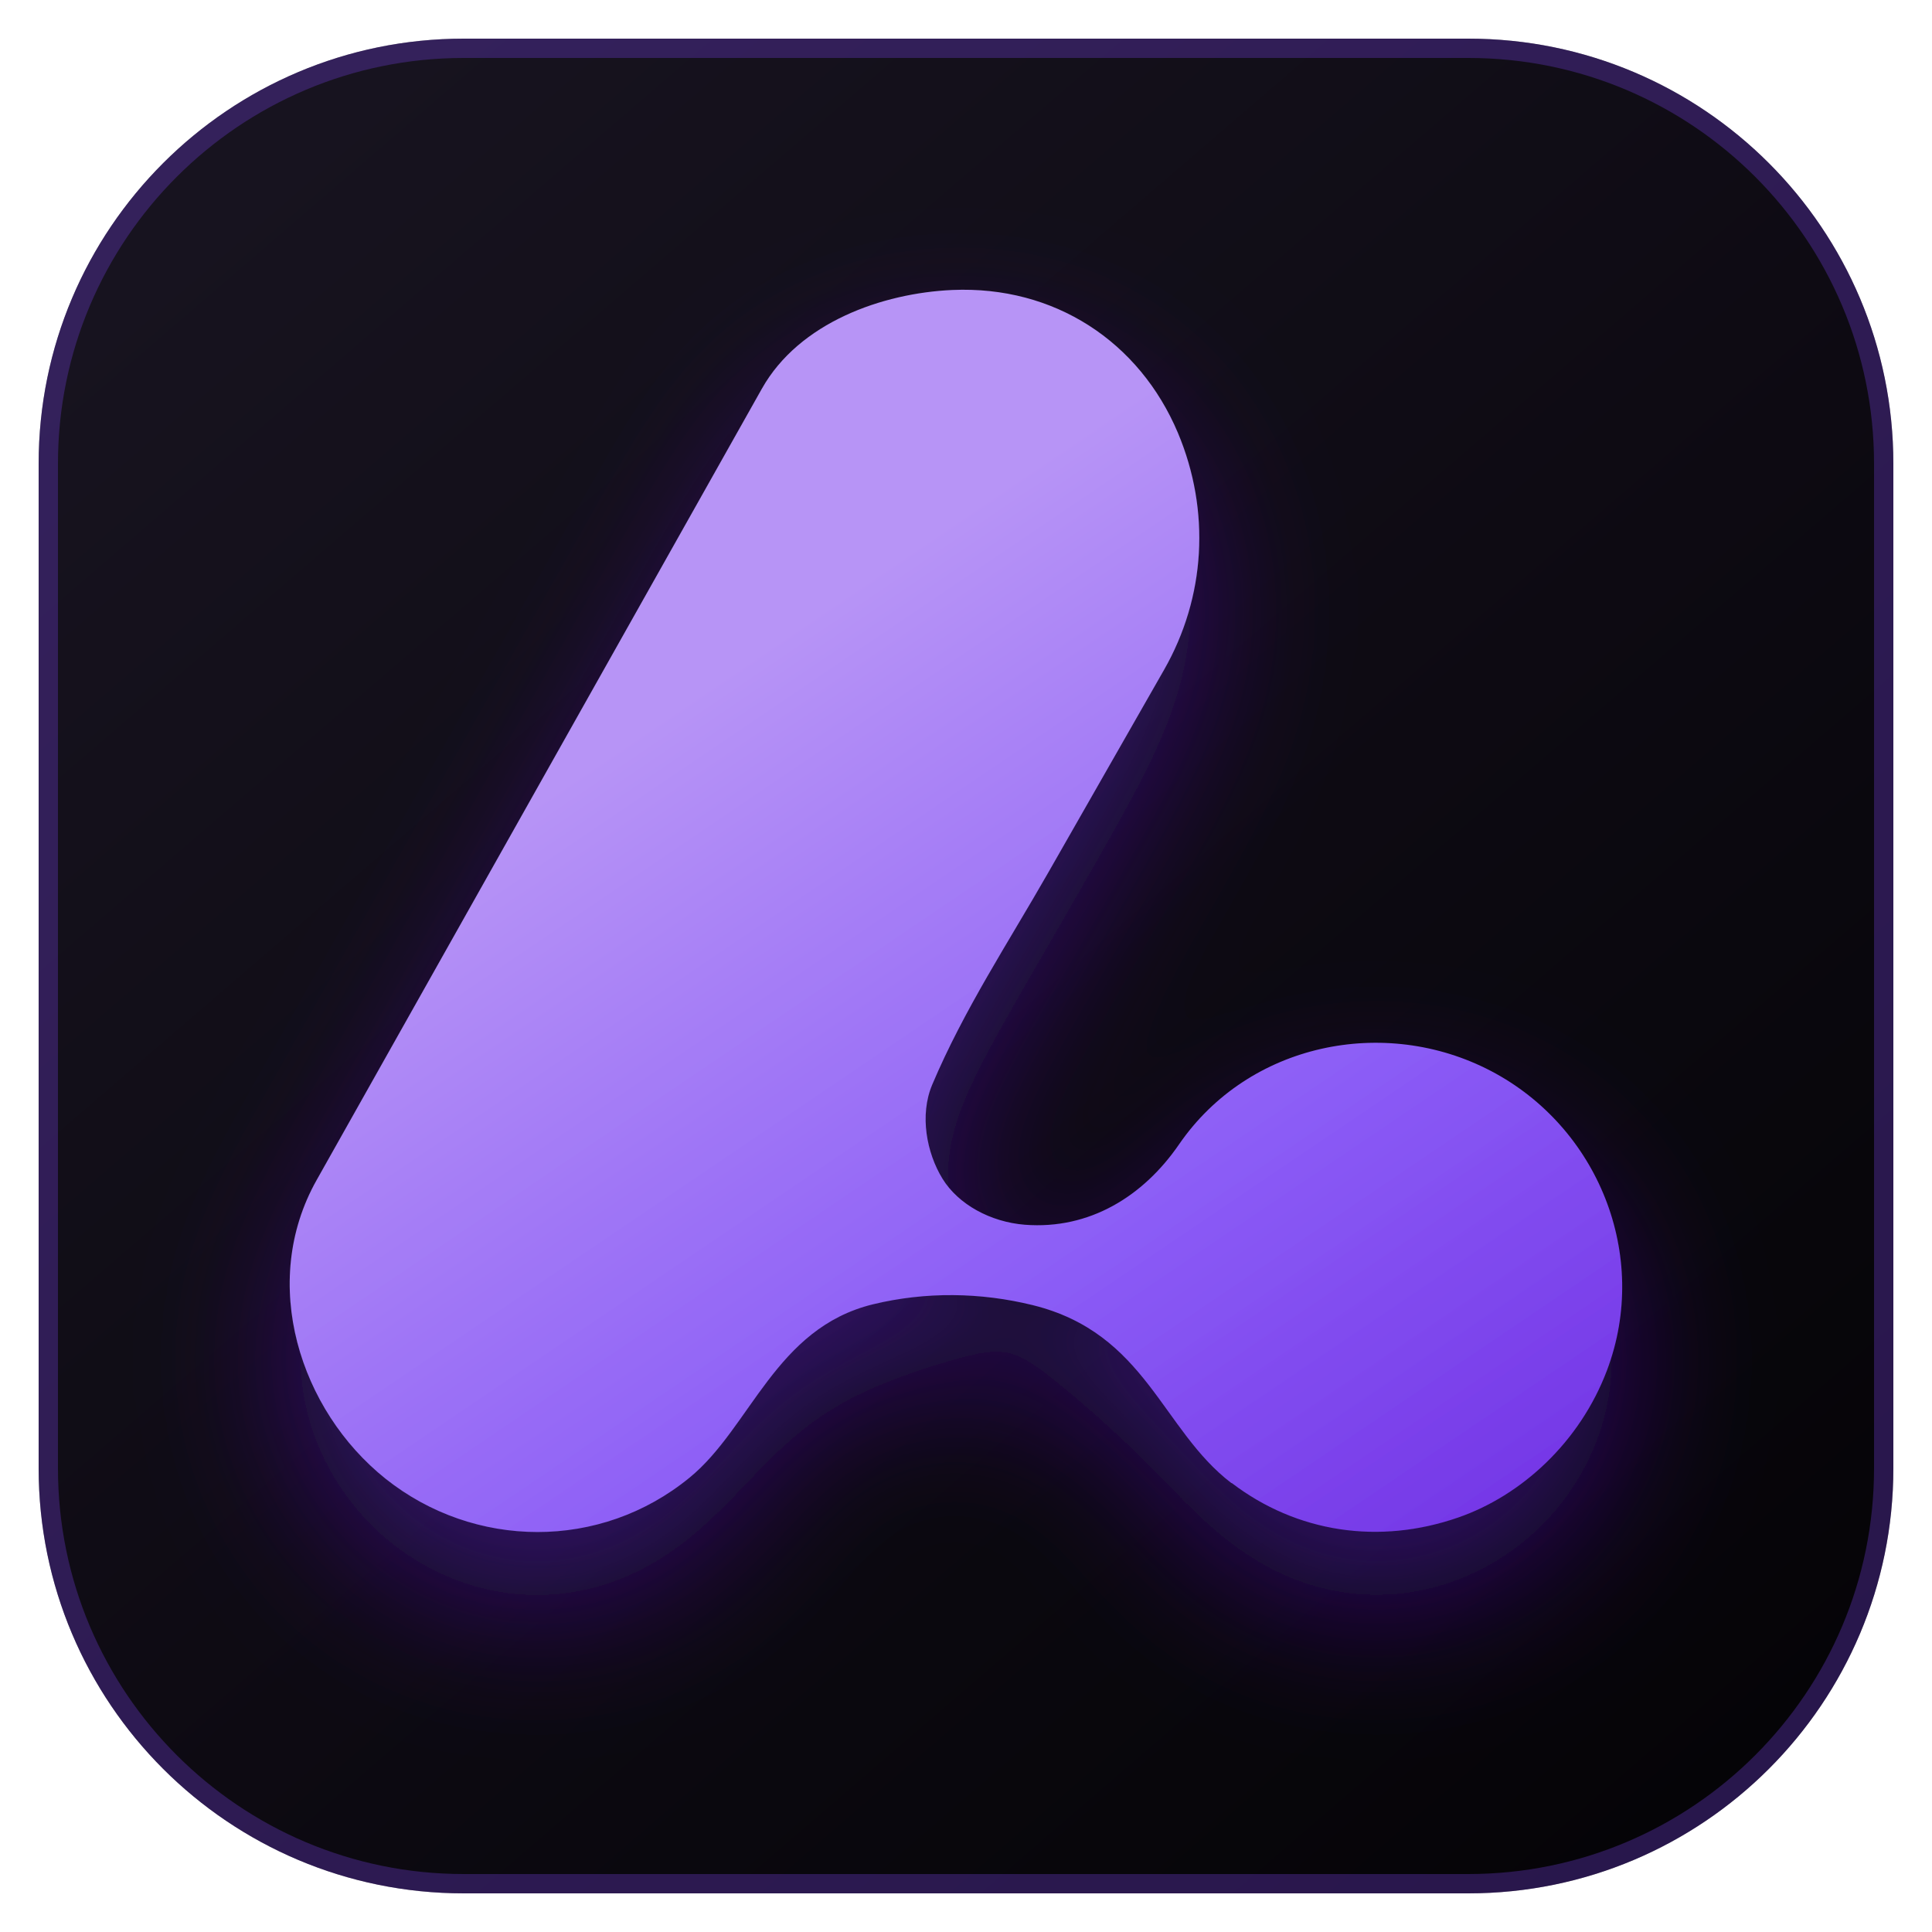
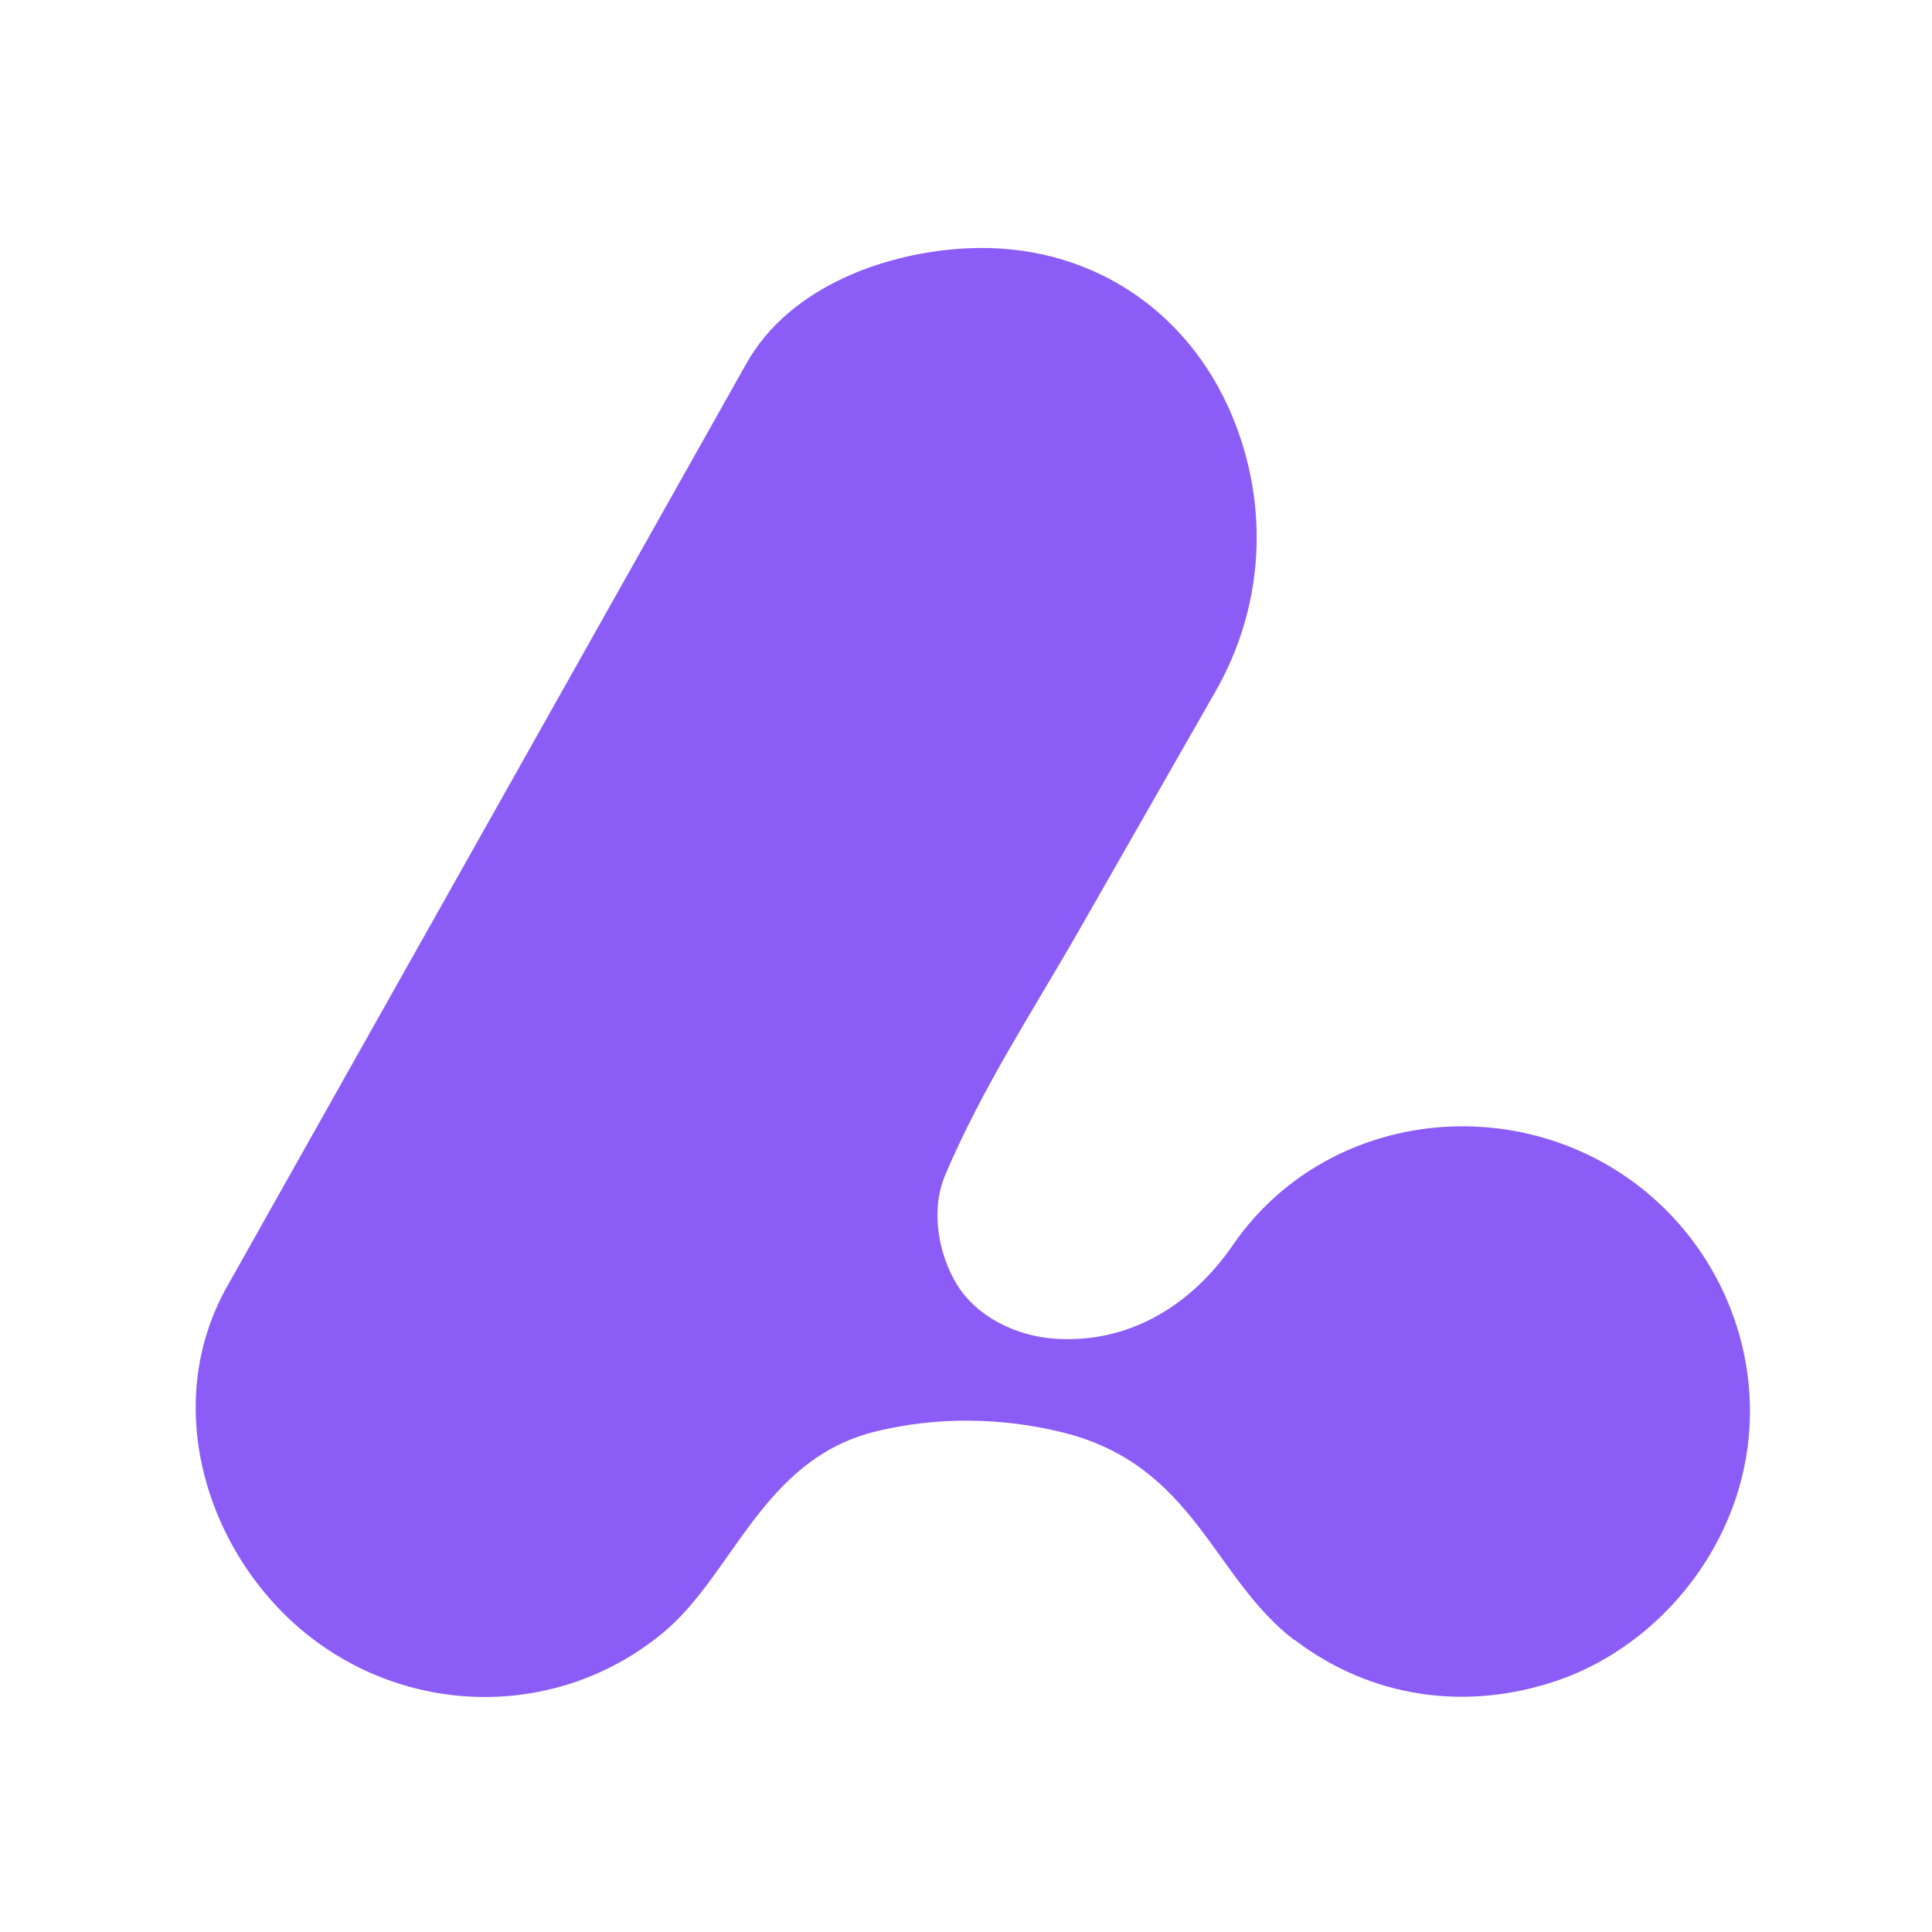
- <svg xmlns="http://www.w3.org/2000/svg" viewBox="0 0 100 100" role="img" aria-labelledby="title desc">
-   <defs>
-     <linearGradient id="icon-bg" x1="14" y1="8" x2="88" y2="94" gradientUnits="userSpaceOnUse">
-       <stop stop-color="#17131F" />
-       <stop offset="0.55" stop-color="#0D0A12" />
-       <stop offset="1" stop-color="#050407" />
-     </linearGradient>
-     <linearGradient id="icon-symbol" x1="28" y1="18" x2="72" y2="83" gradientUnits="userSpaceOnUse">
-       <stop stop-color="#B794F6" />
-       <stop offset="0.48" stop-color="#8B5CF6" />
-       <stop offset="1" stop-color="#651DDC" />
-     </linearGradient>
-     <filter id="icon-glow" x="-35%" y="-35%" width="170%" height="170%">
-       <feDropShadow dx="0" dy="4" stdDeviation="4" flood-color="#651DDC" flood-opacity="0.42" />
-     </filter>
-   </defs>
-   <rect x="2" y="2" width="96" height="96" rx="22" fill="url(#icon-bg)" />
-   <rect x="2.5" y="2.5" width="95" height="95" rx="21.5" fill="none" stroke="#6D3BD1" stroke-opacity="0.34" />
-   <path d="M51.31 65.02c-3.82-2.91-4.64-8.17-10.83-9.7-2.84-.7-5.83-.74-8.69-.05-5.34 1.29-6.67 6.71-10 9.44-4.86 3.99-11.74 3.91-16.57.07-4.67-3.73-6.91-10.67-3.76-16.27L25.72 5.39C27.75 1.78 32.28.18 36.1.01c5.56-.24 10.19 2.81 12.29 7.79 1.78 4.24 1.51 8.94-.76 12.91l-6.3 11.03c-2.21 3.87-4.6 7.48-6.33 11.57-.7 1.66-.3 3.72.56 5.12s2.61 2.36 4.49 2.51c3.51.27 6.45-1.54 8.4-4.38 3.79-5.51 11.19-7.03 16.99-4 5.83 3.05 8.68 10.04 6.33 16.3-1.48 3.93-4.67 6.84-8.11 8.03-4.32 1.5-8.8.82-12.34-1.88Z" fill="url(#icon-symbol)" filter="url(#icon-glow)" transform="translate(15 15) scale(.95)" />
+ <svg xmlns="http://www.w3.org/2000/svg" viewBox="0 0 74 74">
+   <path d="M51.31 65.02c-3.82-2.91-4.64-8.17-10.83-9.7-2.84-.7-5.83-.74-8.69-.05-5.34 1.29-6.67 6.71-10 9.44-4.86 3.99-11.74 3.91-16.57.07-4.67-3.73-6.91-10.67-3.76-16.27L25.72 5.39C27.75 1.78 32.28.18 36.1.01c5.56-.24 10.19 2.81 12.29 7.79 1.78 4.24 1.51 8.94-.76 12.91l-6.3 11.03c-2.21 3.87-4.6 7.48-6.33 11.57-.7 1.66-.3 3.72.56 5.12s2.61 2.36 4.49 2.51c3.51.27 6.45-1.54 8.4-4.38 3.79-5.51 11.19-7.03 16.99-4 5.83 3.05 8.68 10.04 6.33 16.3-1.48 3.93-4.67 6.84-8.11 8.03-4.32 1.5-8.8.82-12.34-1.88Z" fill="#8B5CF6" transform="translate(7.5 9.5) scale(.82)" />
</svg>
